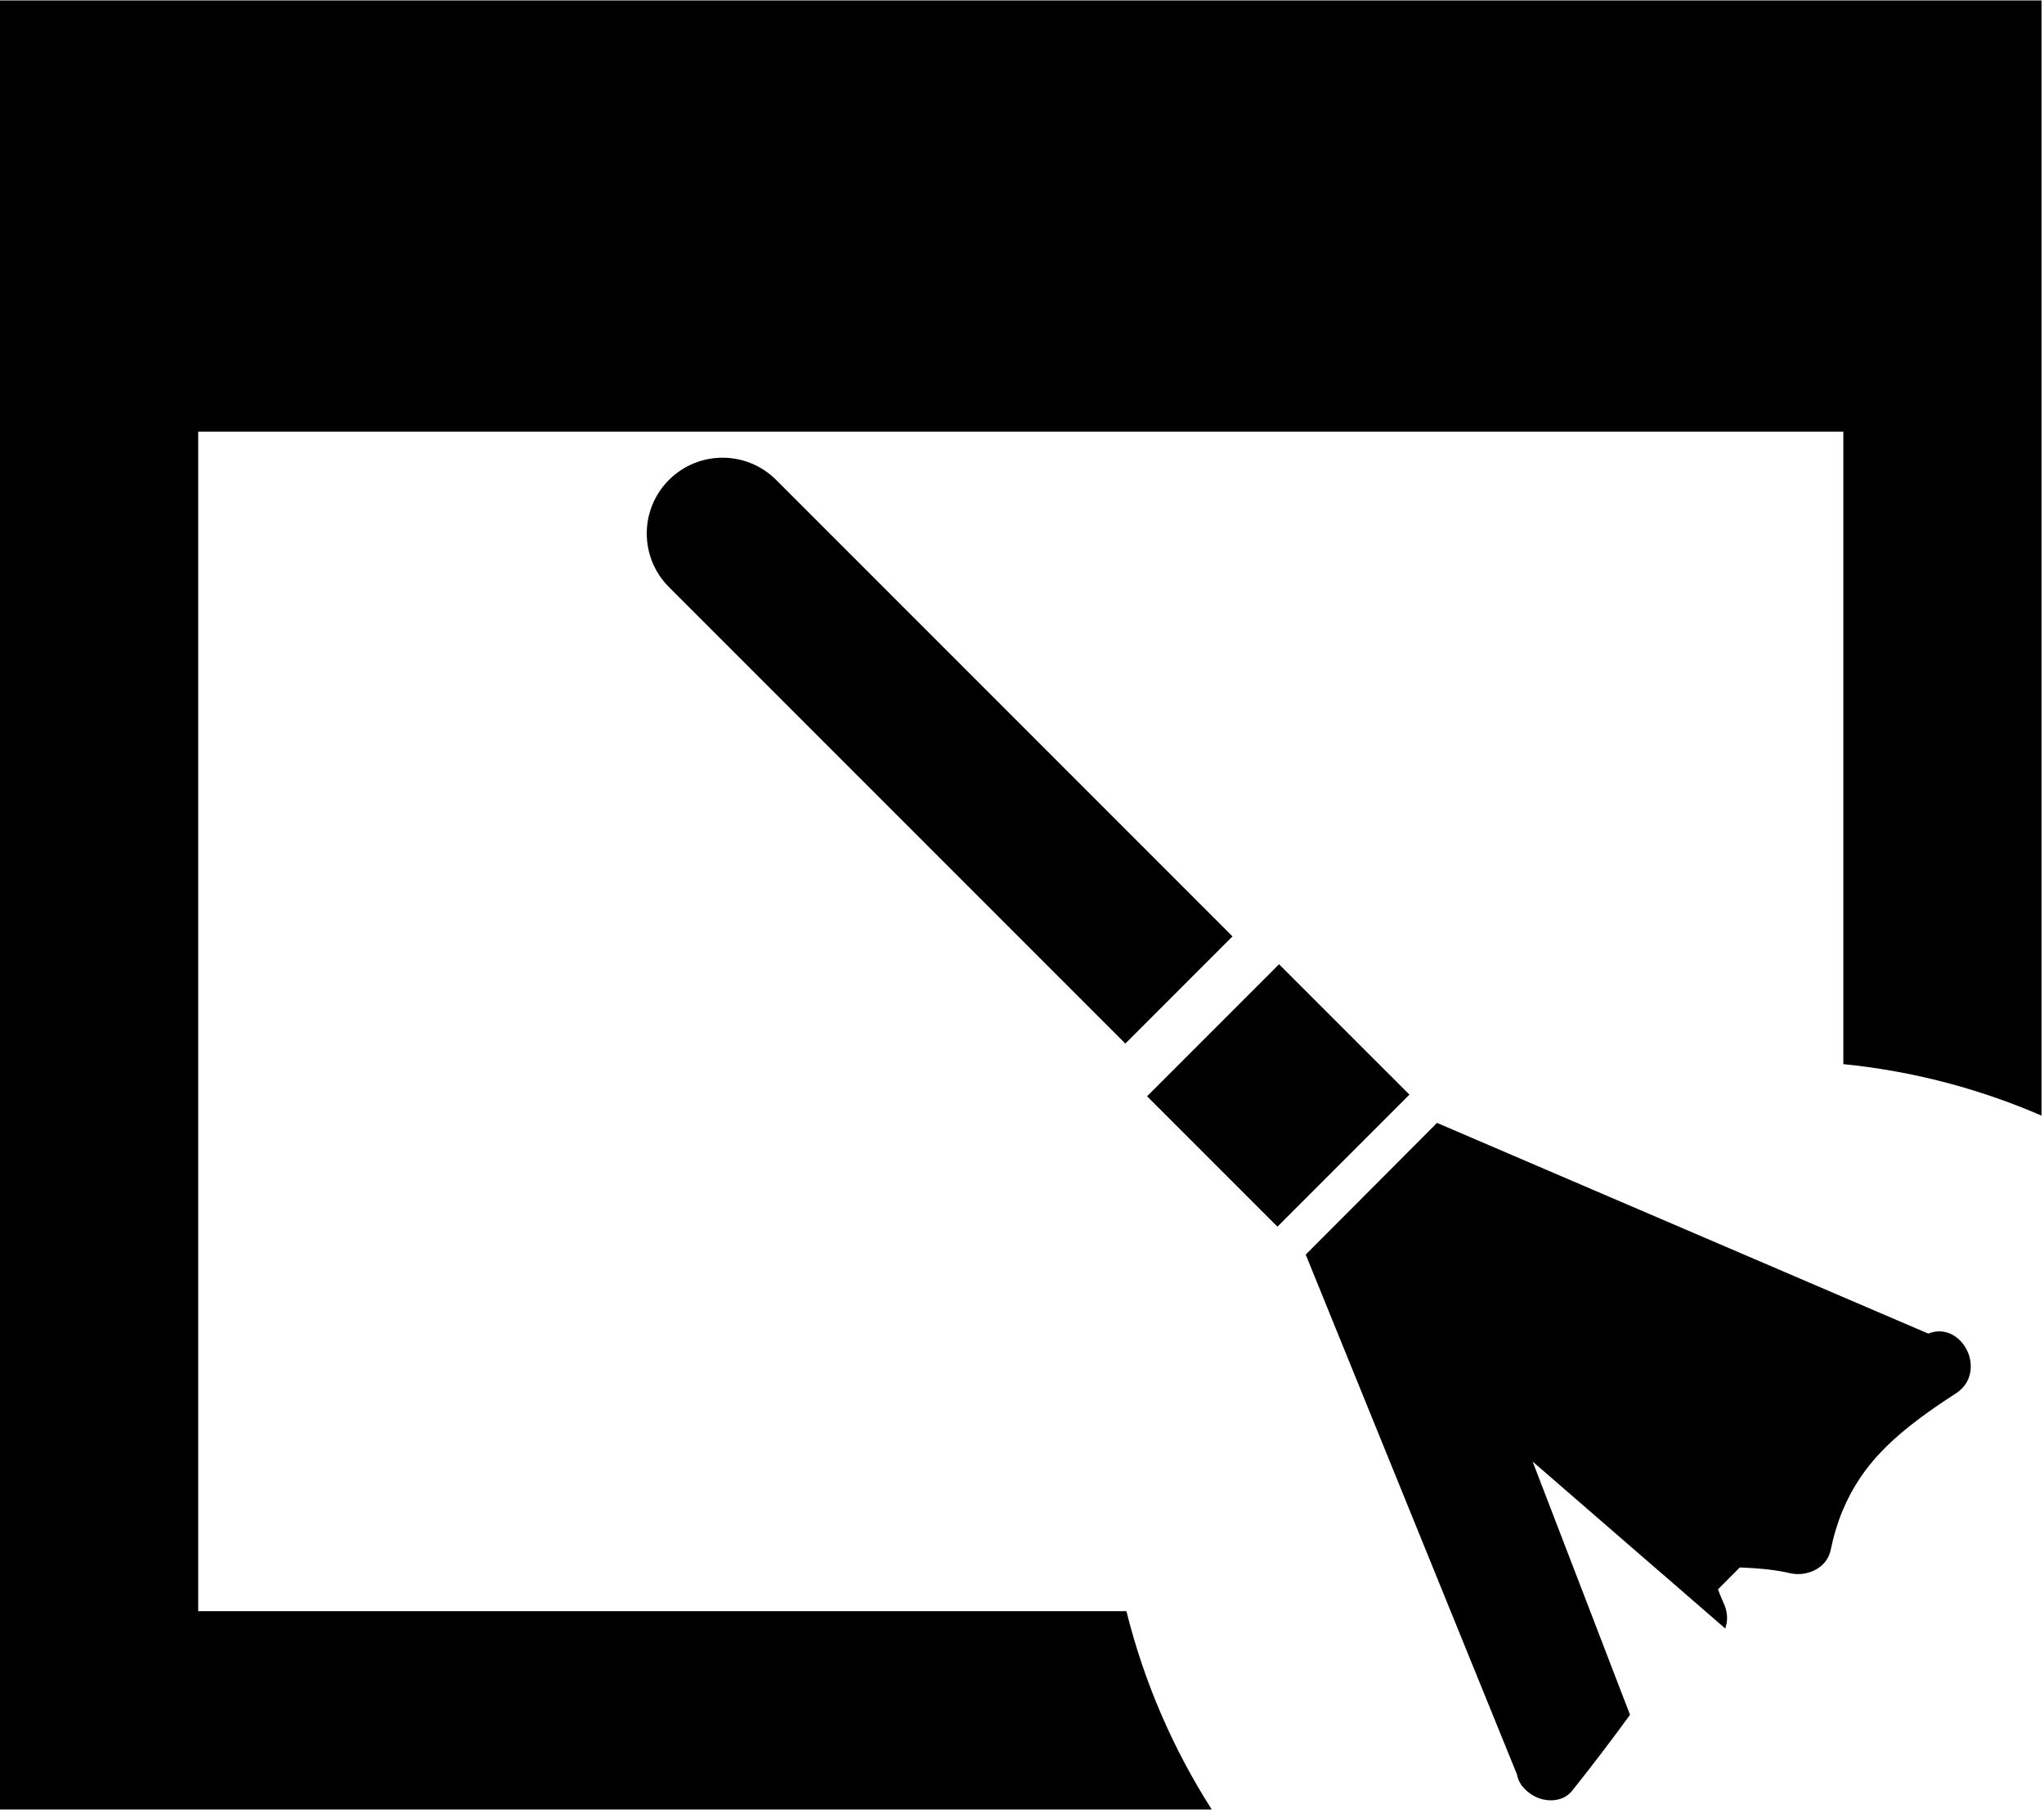
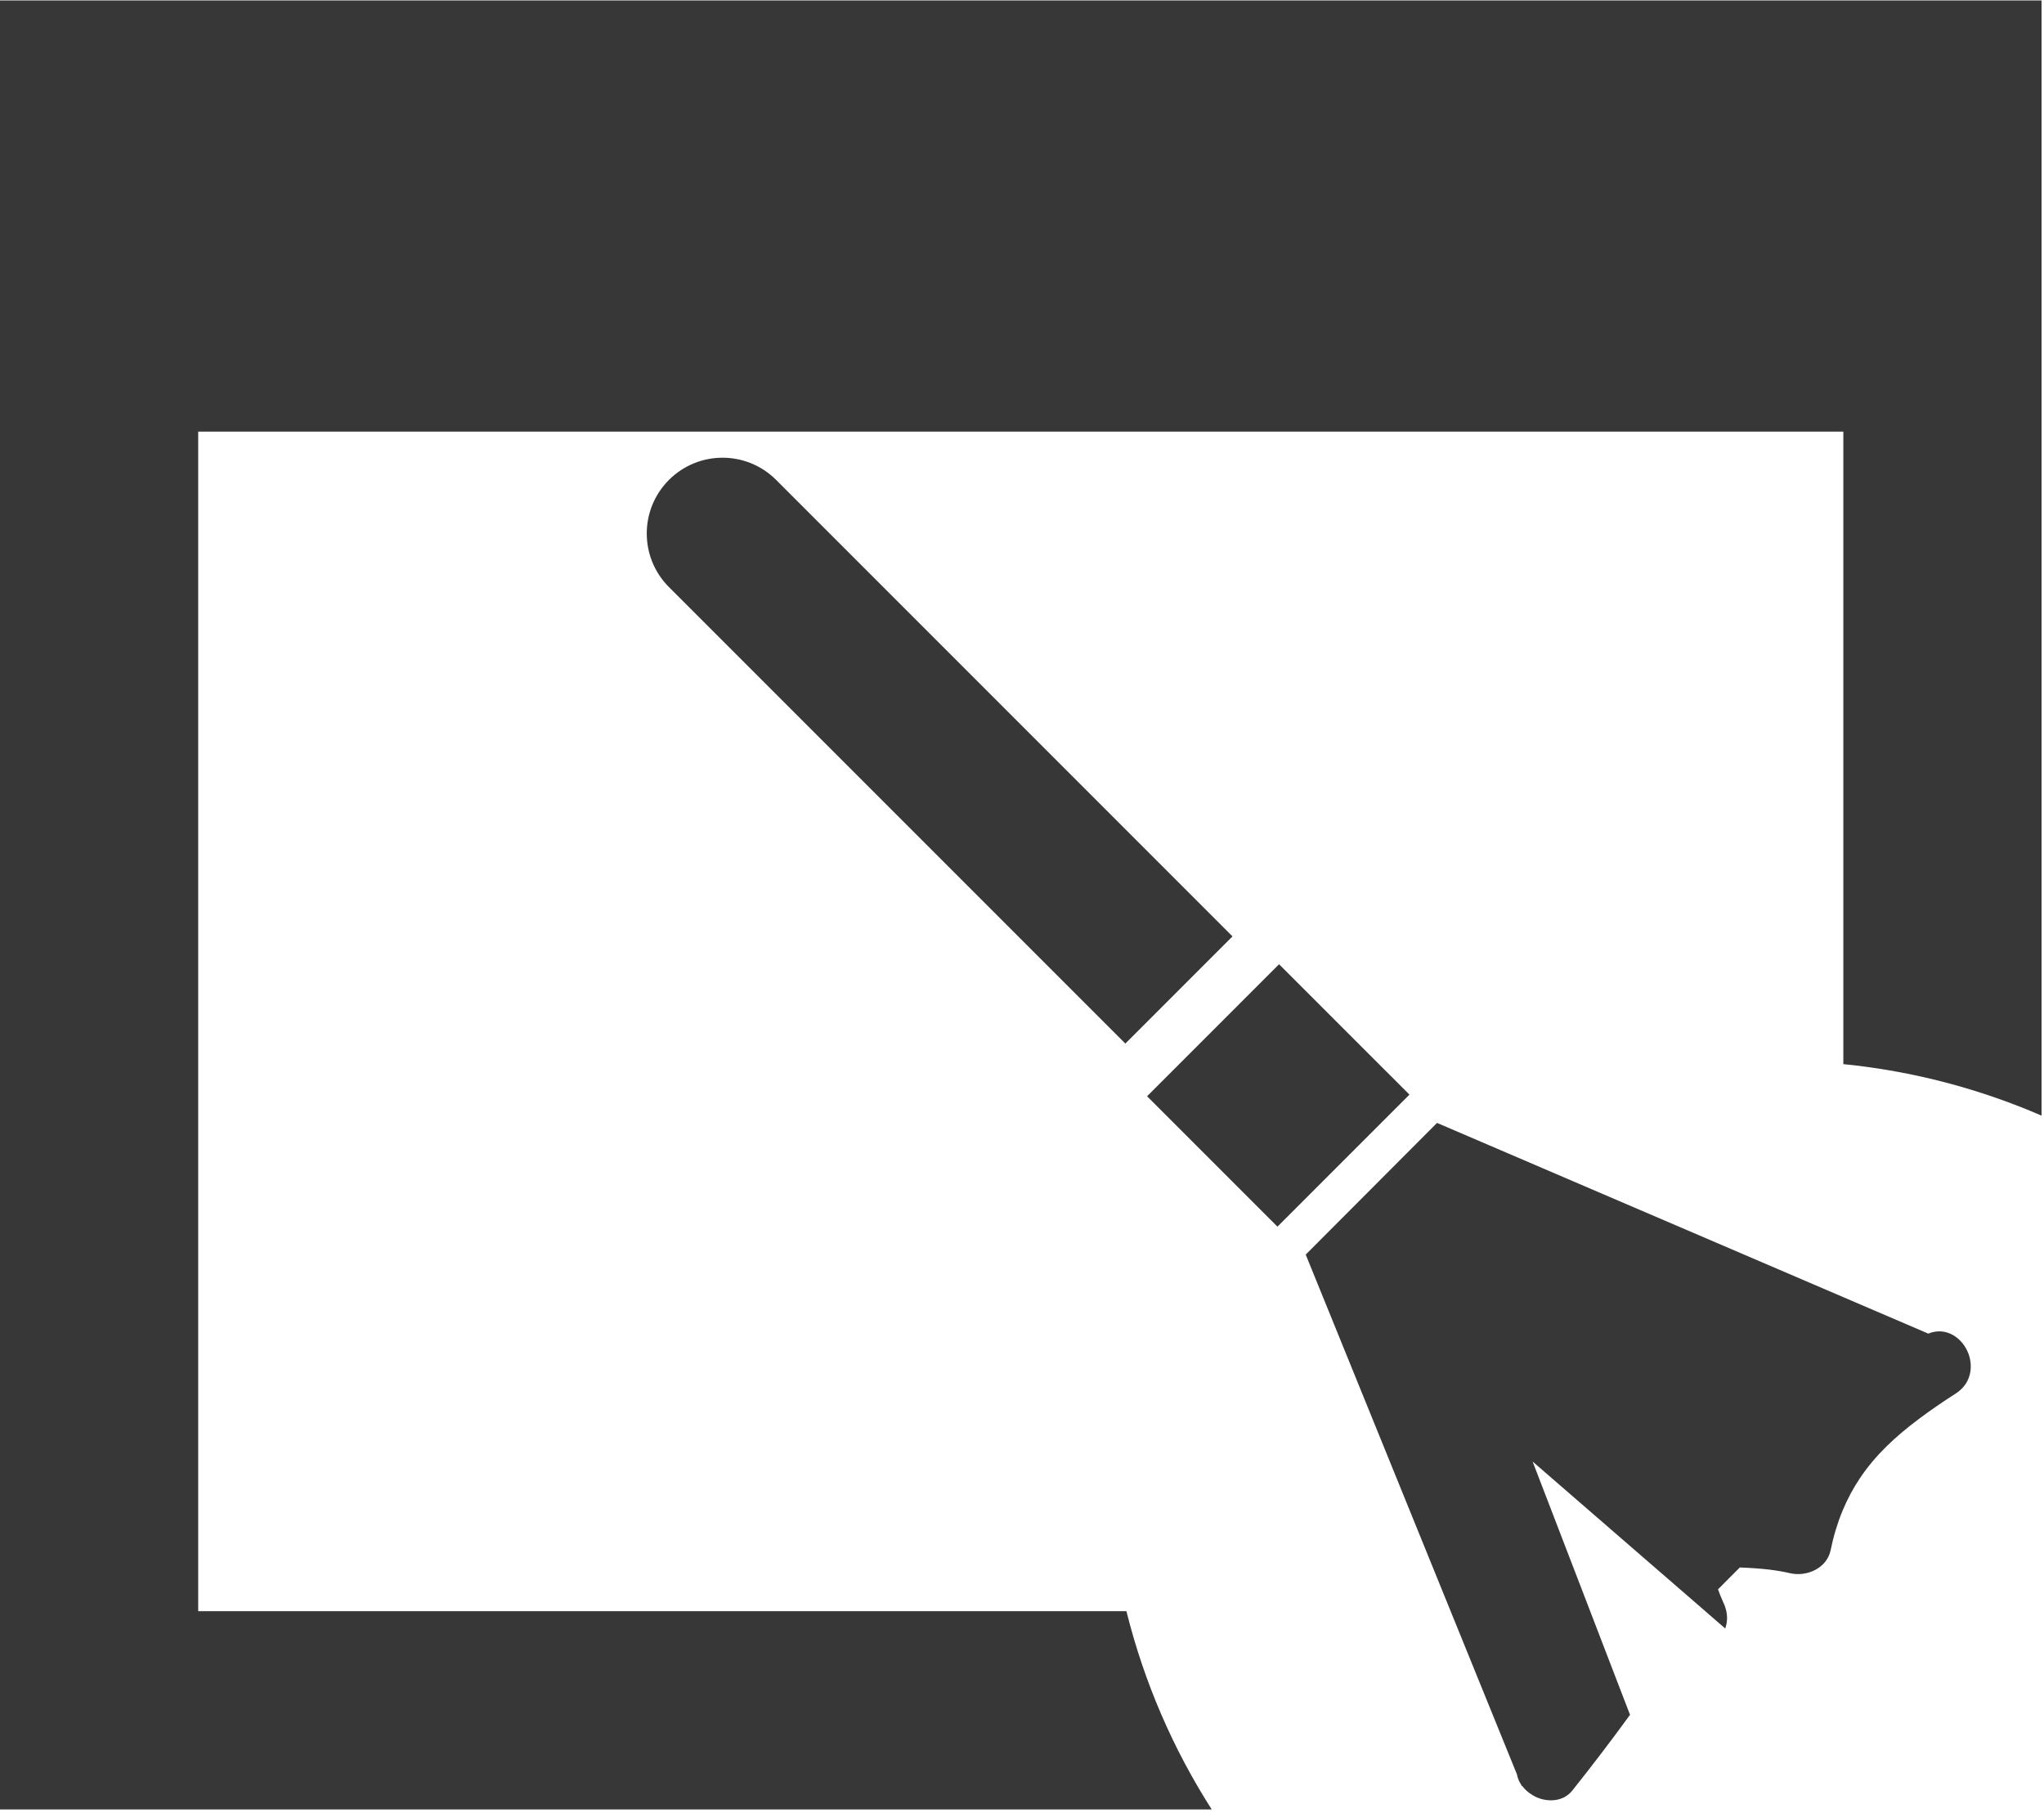
<svg xmlns="http://www.w3.org/2000/svg" width="335px" height="297px" viewBox="0 0 335 297" version="1.1">
-   <defs />
-   <g id="Page-1" stroke="none" stroke-width="1" fill="none" fill-rule="evenodd">
-     <path d="M0,296.495 L0,0.068 L334.597,0.068 L334.597,182.808 C324.463,178.418 313.544,175.509 302.112,174.367 L302.112,70.723 L32.485,70.723 L32.485,264.01 L184.615,264.01 C187.516,275.683 192.285,286.626 198.594,296.495 L0,296.495 Z" id="monitoring-3-icon" fill="#000000" />
-     <g id="Flaticon_16644" transform="translate(214, 186) rotate(-180) translate(-214, -186) translate(106, 76)" fill="#000000">
-       <g id="Group">
+   <g stroke="none" stroke-width="1" fill="none" fill-rule="evenodd">
+     <path d="M0,296.495 L0,0.068 L334.597,0.068 L334.597,182.808 C324.463,178.418 313.544,175.509 302.112,174.367 L302.112,70.723 L32.485,70.723 L32.485,264.01 L184.615,264.01 C187.516,275.683 192.285,286.626 198.594,296.495 L0,296.495 Z" id="monitoring-3-icon" fill="#373737" />
+     <g transform="translate(214, 186) rotate(-180) translate(-214, -186) translate(106, 76)" fill="#373737">
+       <g>
        <path d="M137.561,125 L120,142.562 L194.797,217.362 C197.223,219.787 200.401,221 203.58,221 C206.758,221 209.936,219.787 212.362,217.362 C217.213,212.511 217.213,204.648 212.362,199.8 L137.561,125 L137.561,125 Z" />
        <path d="M133.23,117.137 L134,116.368 L120.836,103.203 L112.632,95 L91,116.636 L99.858,125.491 L112.368,138 L113.334,137.034 L114.601,135.767 L131.963,118.404 L133.23,117.137 Z" />
        <path d="M73.403,5.307 C73.378,5.202 73.345,5.101 73.324,5 C73.209,4.48 72.982,4.011 72.697,3.575 L72.593,3.322 L72.536,3.38 C72.183,2.893 71.747,2.478 71.243,2.124 C70.721,1.759 70.16,1.456 69.552,1.269 C67.687,0.695 65.585,0.994 64.297,2.615 C61.057,6.682 57.901,10.81 54.848,15.014 L55.125,15.736 L55.834,17.577 L56.544,19.417 L62.349,34.513 L70.815,56.515 L53.153,41.21 L43.312,32.683 L41.948,31.499 L40.584,30.316 L39.238,29.15 C38.957,29.98 38.853,30.893 39.04,31.864 C39.144,32.409 39.331,32.968 39.609,33.535 C39.645,33.607 39.663,33.683 39.699,33.755 C39.979,34.35 40.206,34.964 40.426,35.577 L36.859,39.153 C36.052,39.125 35.246,39.081 34.44,39.027 C33.662,38.973 32.881,38.908 32.108,38.814 C30.938,38.673 29.768,38.486 28.609,38.215 C25.891,37.58 22.576,39.024 21.968,41.997 C21.004,46.689 19.362,50.514 17.145,53.819 C14.633,57.565 11.339,60.629 7.477,63.513 C5.609,64.909 3.637,66.27 1.502,67.634 C-0.254,68.756 -0.981,70.384 -0.999,72.011 C-1.01,72.751 -0.881,73.491 -0.621,74.184 C0.354,76.768 3.025,78.677 5.973,77.479 L86.479,112 L108,90.423 L73.403,5.307 L73.403,5.307 Z" />
      </g>
    </g>
  </g>
</svg>
